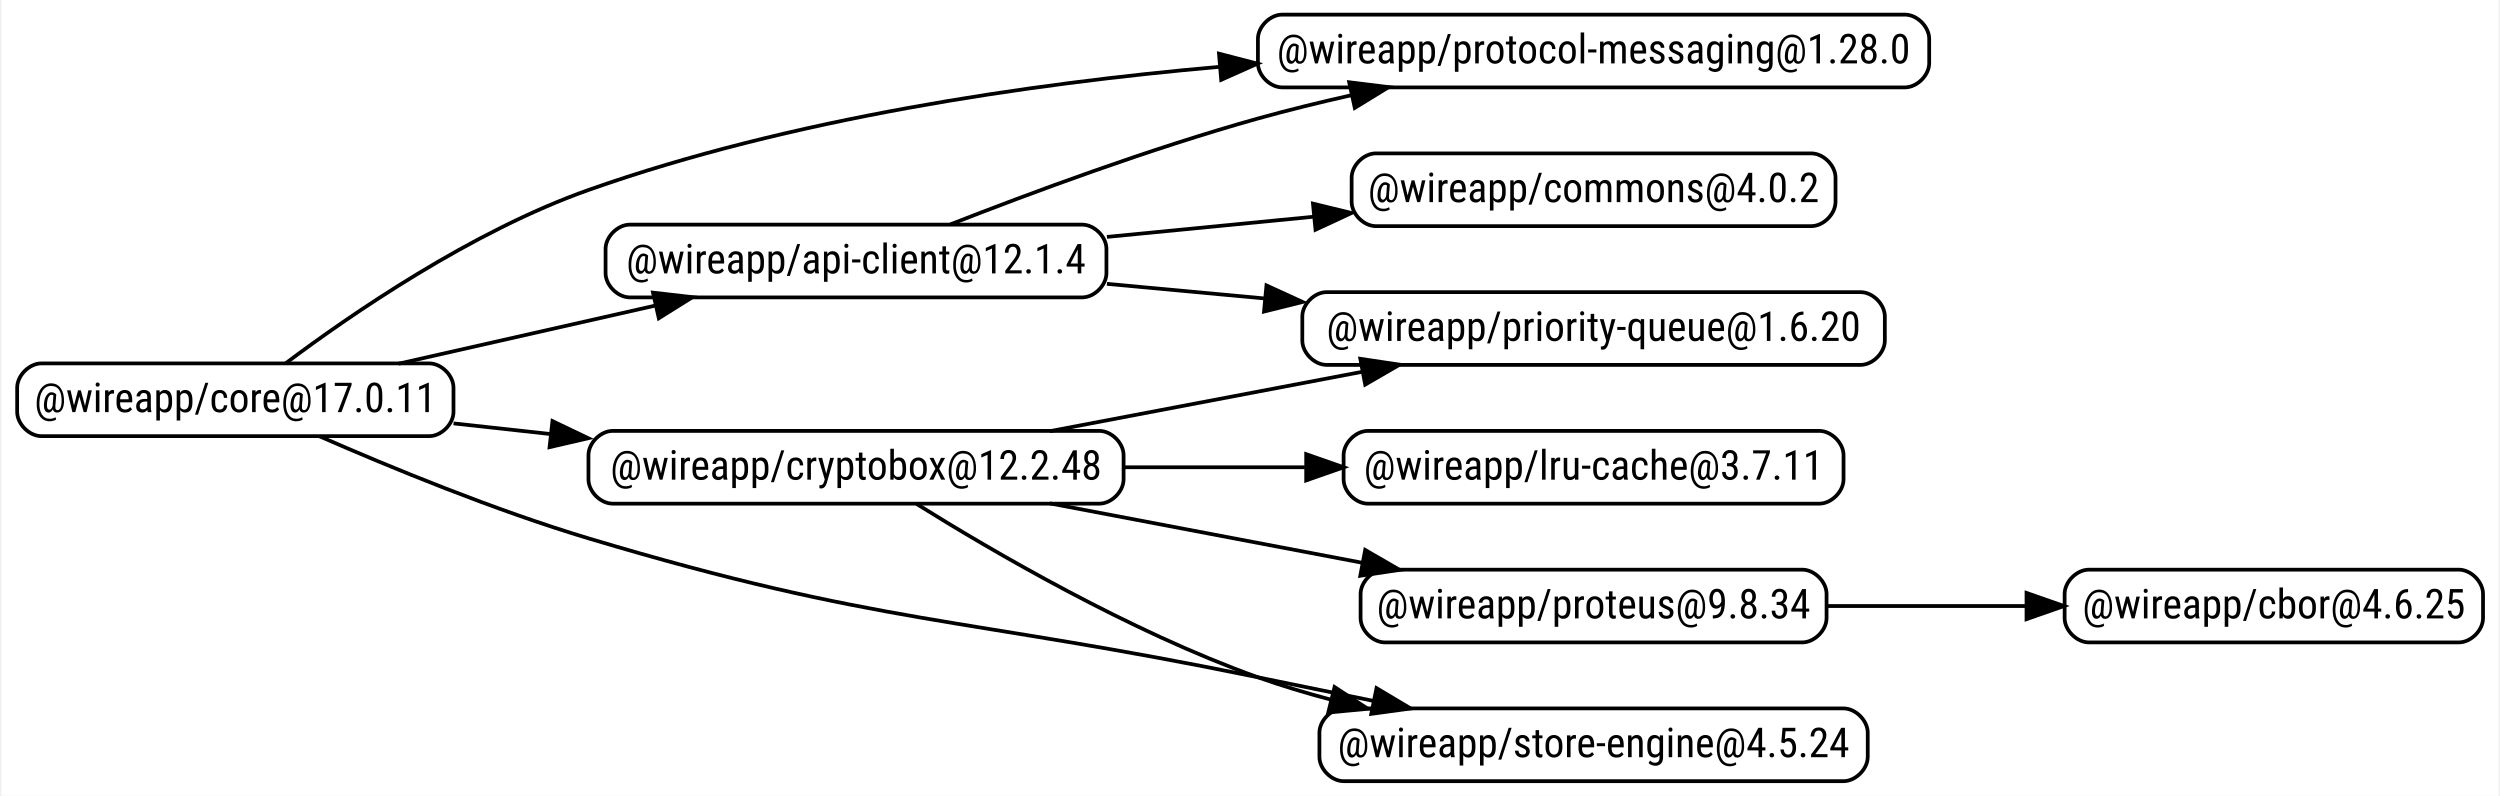
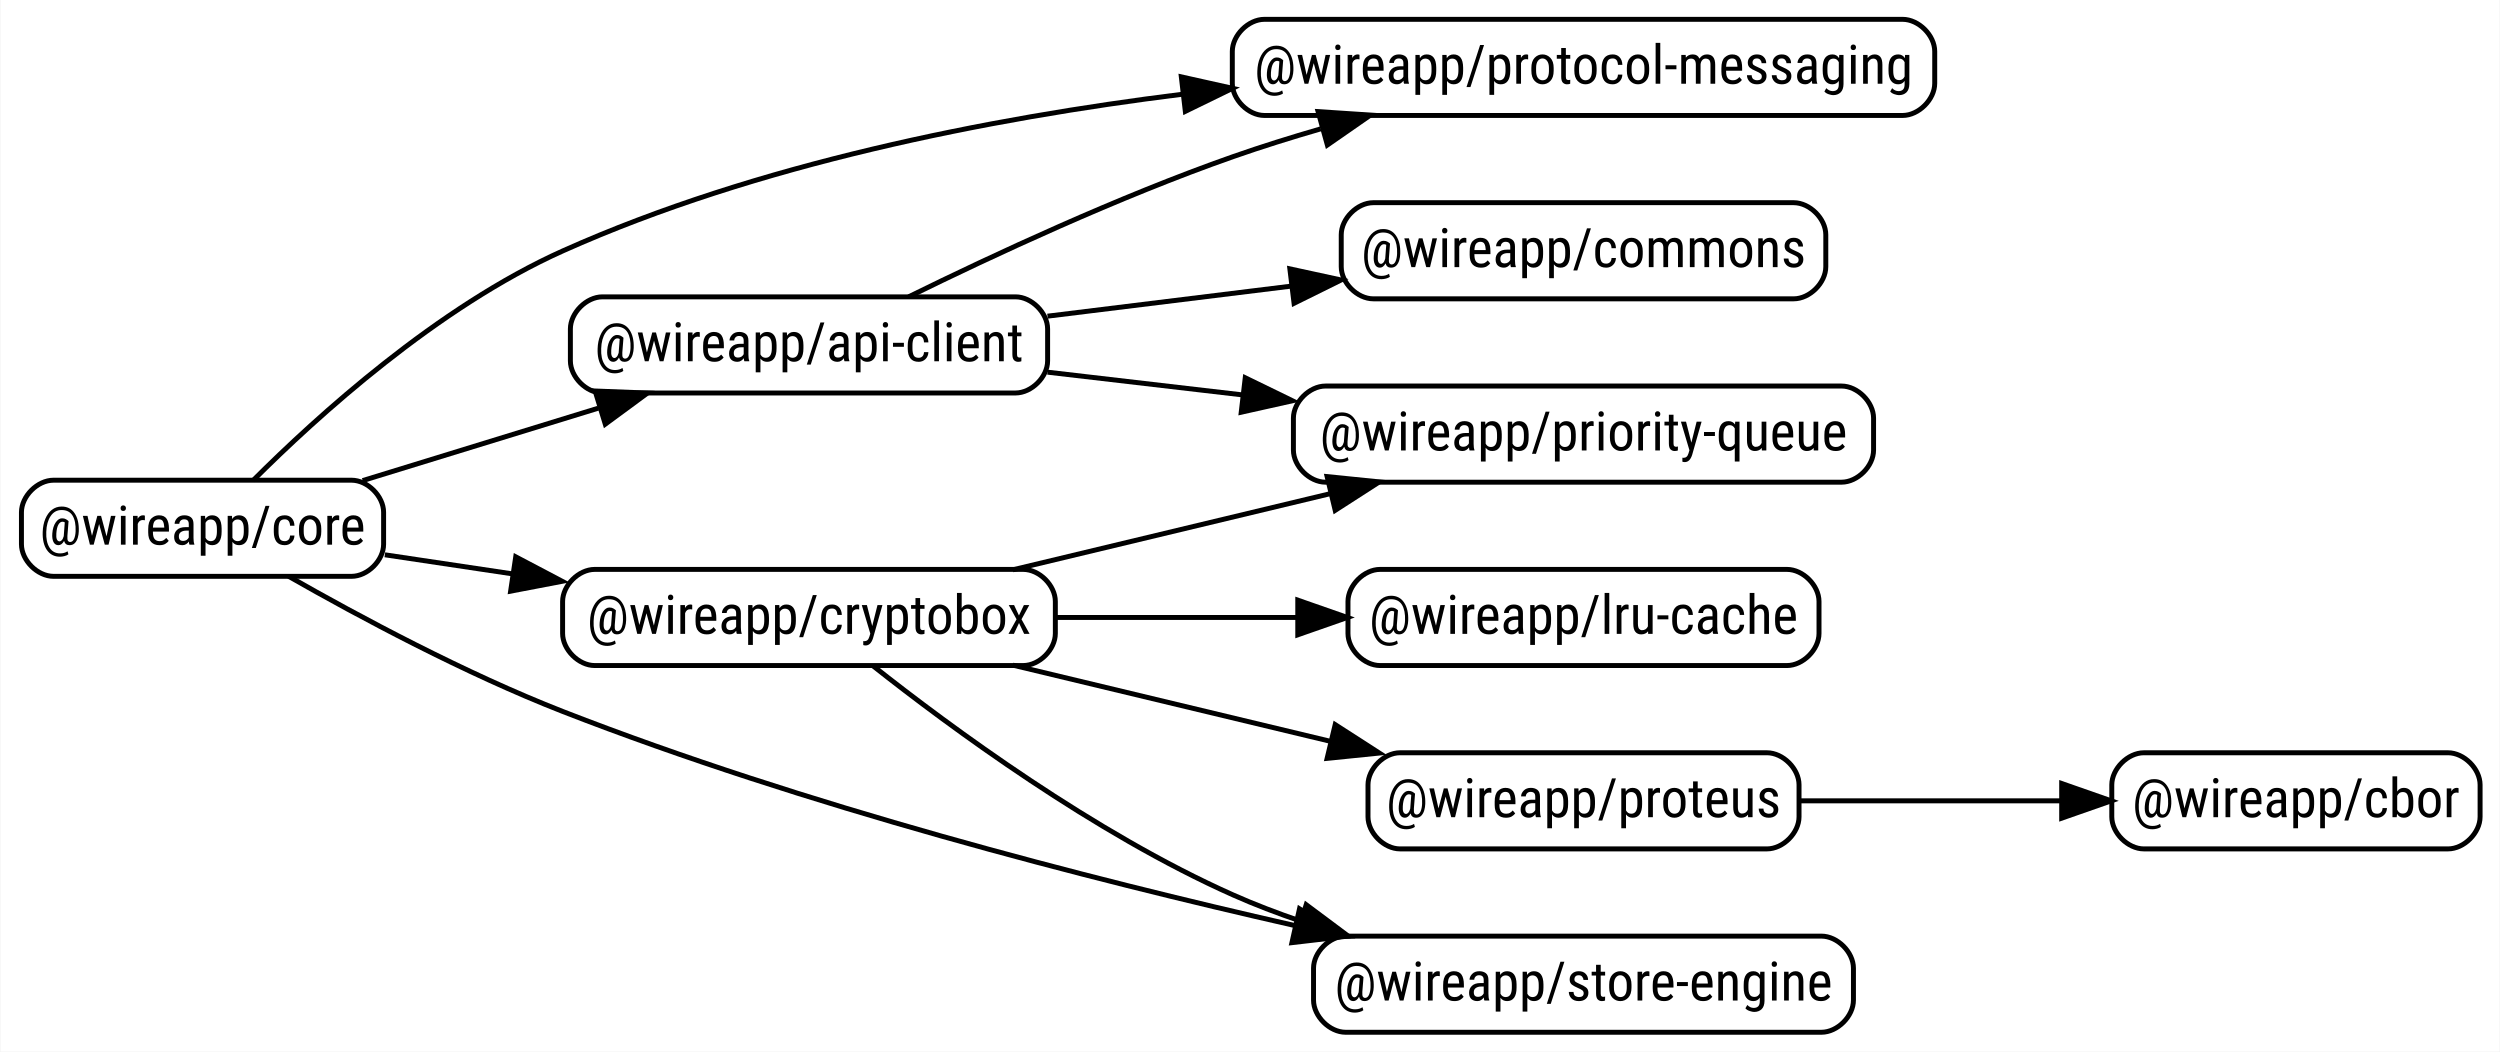
- <svg xmlns="http://www.w3.org/2000/svg" width="666pt" height="212pt" viewBox="0.00 0.00 665.80 212.20">
+ <svg xmlns="http://www.w3.org/2000/svg" width="504pt" height="212pt" viewBox="0.00 0.00 504.28 212.20">
  <defs>
    <pattern id="warning" width="12" height="12" patternUnits="userSpaceOnUse" patternTransform="rotate(45 50 50)">
      <line stroke="rgba(192,192,0,.15)" stroke-width="6px" x1="3" x2="3" y2="12" />
      <line stroke="rgba(0,0,0,.15)" stroke-width="6px" x1="9" x2="9" y2="12" />
    </pattern>
  </defs>
  <g id="graph0" class="graph" transform="scale(1 1) rotate(0) translate(4 208.2)">
-     <polygon fill="white" stroke="transparent" points="-4,4 -4,-208.2 661.8,-208.2 661.8,4 -4,4" />
-     <g id="node1" class="node module-_wireapp_core maintainer-wireapp_owner maintainer-lipis maintainer-ffflorian maintainer-wireapp_member maintainer-yserz maintainer-andylnd maintainer-bennycode license-gpl_3_0" data-module="@wireapp/core@17.0.11">
-       <path fill="none" stroke="black" d="M110.04,-111.3C110.04,-111.3 6.63,-111.3 6.63,-111.3 3.4,-111.3 0.16,-108.07 0.16,-104.83 0.16,-104.83 0.16,-98.37 0.16,-98.37 0.16,-95.13 3.4,-91.9 6.63,-91.9 6.63,-91.9 110.04,-91.9 110.04,-91.9 113.27,-91.9 116.51,-95.13 116.51,-98.37 116.51,-98.37 116.51,-104.83 116.51,-104.83 116.51,-108.07 113.27,-111.3 110.04,-111.3" />
-       <text text-anchor="middle" x="58.33" y="-98.3" font-family="Roboto Condensed, sans-serif" font-size="11.00">@wireapp/core@17.0.11</text>
+     <polygon fill="white" stroke="transparent" points="-4,4 -4,-208.2 500.28,-208.2 500.28,4 -4,4" />
+     <g id="node1" class="node module-_wireapp_core maintainer-wireapp_owner maintainer-lipis maintainer-ffflorian maintainer-wireapp_member maintainer-yserz maintainer-andylnd maintainer-bennycode license-gpl_3_0" data-module="@wireapp/core">
+       <path fill="none" stroke="black" d="M66.84,-111.3C66.84,-111.3 6.7,-111.3 6.7,-111.3 3.46,-111.3 0.23,-108.07 0.23,-104.83 0.23,-104.83 0.23,-98.37 0.23,-98.37 0.23,-95.13 3.46,-91.9 6.7,-91.9 6.7,-91.9 66.84,-91.9 66.84,-91.9 70.08,-91.9 73.31,-95.13 73.31,-98.37 73.31,-98.37 73.31,-104.83 73.31,-104.83 73.31,-108.07 70.08,-111.3 66.84,-111.3" />
+       <text text-anchor="middle" x="36.77" y="-98.3" font-family="Roboto Condensed, sans-serif" font-size="11.00">@wireapp/core</text>
    </g>
-     <g id="node2" class="node module-_wireapp_api_client maintainer-wireapp_owner maintainer-lipis maintainer-ffflorian maintainer-wireapp_member maintainer-yserz maintainer-andylnd maintainer-bennycode license-gpl_3_0" data-module="@wireapp/api-client@12.1.4">
-       <path fill="none" stroke="black" d="M284.16,-148.3C284.16,-148.3 163.53,-148.3 163.53,-148.3 160.29,-148.3 157.06,-145.07 157.06,-141.83 157.06,-141.83 157.06,-135.37 157.06,-135.37 157.06,-132.13 160.29,-128.9 163.53,-128.9 163.53,-128.9 284.16,-128.9 284.16,-128.9 287.39,-128.9 290.62,-132.13 290.62,-135.37 290.62,-135.37 290.62,-141.83 290.62,-141.83 290.62,-145.07 287.39,-148.3 284.16,-148.3" />
-       <text text-anchor="middle" x="223.84" y="-135.3" font-family="Roboto Condensed, sans-serif" font-size="11.00">@wireapp/api-client@12.1.4</text>
+     <g id="node2" class="node module-_wireapp_api_client maintainer-wireapp_owner maintainer-lipis maintainer-ffflorian maintainer-wireapp_member maintainer-yserz maintainer-andylnd maintainer-bennycode license-gpl_3_0" data-module="@wireapp/api-client">
+       <path fill="none" stroke="black" d="M200.83,-148.3C200.83,-148.3 117.46,-148.3 117.46,-148.3 114.23,-148.3 111,-145.07 111,-141.83 111,-141.83 111,-135.37 111,-135.37 111,-132.13 114.23,-128.9 117.46,-128.9 117.46,-128.9 200.83,-128.9 200.83,-128.9 204.06,-128.9 207.3,-132.13 207.3,-135.37 207.3,-135.37 207.3,-141.83 207.3,-141.83 207.3,-145.07 204.06,-148.3 200.83,-148.3" />
+       <text text-anchor="middle" x="159.15" y="-135.3" font-family="Roboto Condensed, sans-serif" font-size="11.00">@wireapp/api-client</text>
    </g>
    <g id="edge1" class="edge">
-       <path fill="none" stroke="black" d="M101.87,-111.22C122.79,-115.96 148.21,-121.71 170.33,-126.72" />
-       <polygon fill="black" stroke="black" points="169.71,-130.17 180.24,-128.96 171.26,-123.34 169.71,-130.17" />
+       <path fill="none" stroke="black" d="M69.08,-111.22C83.6,-115.69 101.05,-121.05 116.64,-125.84" />
+       <polygon fill="black" stroke="black" points="115.99,-129.3 126.57,-128.89 118.04,-122.61 115.99,-129.3" />
    </g>
-     <g id="node3" class="node module-_wireapp_cryptobox maintainer-wireapp_owner maintainer-lipis maintainer-ffflorian maintainer-wireapp_member maintainer-yserz maintainer-andylnd maintainer-bennycode license-gpl_3_0" data-module="@wireapp/cryptobox@12.2.48">
-       <path fill="none" stroke="black" d="M288.72,-93.3C288.72,-93.3 158.96,-93.3 158.96,-93.3 155.73,-93.3 152.5,-90.07 152.5,-86.83 152.5,-86.83 152.5,-80.37 152.5,-80.37 152.5,-77.13 155.73,-73.9 158.96,-73.9 158.96,-73.9 288.72,-73.9 288.72,-73.9 291.95,-73.9 295.19,-77.13 295.19,-80.37 295.19,-80.37 295.19,-86.83 295.19,-86.83 295.19,-90.07 291.95,-93.3 288.72,-93.3" />
-       <text text-anchor="middle" x="223.84" y="-80.3" font-family="Roboto Condensed, sans-serif" font-size="11.00">@wireapp/cryptobox@12.2.48</text>
+     <g id="node3" class="node module-_wireapp_cryptobox maintainer-wireapp_owner maintainer-lipis maintainer-ffflorian maintainer-wireapp_member maintainer-yserz maintainer-andylnd maintainer-bennycode license-gpl_3_0" data-module="@wireapp/cryptobox">
+       <path fill="none" stroke="black" d="M202.39,-93.3C202.39,-93.3 115.9,-93.3 115.9,-93.3 112.67,-93.3 109.43,-90.07 109.43,-86.83 109.43,-86.83 109.43,-80.37 109.43,-80.37 109.43,-77.13 112.67,-73.9 115.9,-73.9 115.9,-73.9 202.39,-73.9 202.39,-73.9 205.63,-73.9 208.86,-77.13 208.86,-80.37 208.86,-80.37 208.86,-86.83 208.86,-86.83 208.86,-90.07 205.63,-93.3 202.39,-93.3" />
+       <text text-anchor="middle" x="159.15" y="-80.3" font-family="Roboto Condensed, sans-serif" font-size="11.00">@wireapp/cryptobox</text>
    </g>
    <g id="edge2" class="edge">
-       <path fill="none" stroke="black" d="M116.52,-95.3C124.86,-94.39 133.58,-93.43 142.28,-92.47" />
-       <polygon fill="black" stroke="black" points="142.9,-95.92 152.45,-91.35 142.13,-88.96 142.9,-95.92" />
+       <path fill="none" stroke="black" d="M73.56,-96.25C81.72,-95.03 90.6,-93.7 99.43,-92.38" />
+       <polygon fill="black" stroke="black" points="99.97,-95.84 109.35,-90.9 98.94,-88.91 99.97,-95.84" />
    </g>
-     <g id="node4" class="node module-_wireapp_protocol_messaging maintainer-wireapp_owner maintainer-lipis maintainer-ffflorian maintainer-wireapp_member maintainer-yserz maintainer-andylnd maintainer-bennycode license-gpl_3_0" data-module="@wireapp/protocol-messaging@1.28.0">
-       <path fill="none" stroke="black" d="M503.54,-204.3C503.54,-204.3 337.48,-204.3 337.48,-204.3 334.25,-204.3 331.01,-201.07 331.01,-197.83 331.01,-197.83 331.01,-191.37 331.01,-191.37 331.01,-188.13 334.25,-184.9 337.48,-184.9 337.48,-184.9 503.54,-184.9 503.54,-184.9 506.78,-184.9 510.01,-188.13 510.01,-191.37 510.01,-191.37 510.01,-197.83 510.01,-197.83 510.01,-201.07 506.78,-204.3 503.54,-204.3" />
-       <text text-anchor="middle" x="420.51" y="-191.3" font-family="Roboto Condensed, sans-serif" font-size="11.00">@wireapp/protocol-messaging@1.28.0</text>
+     <g id="node4" class="node module-_wireapp_protocol_messaging maintainer-wireapp_owner maintainer-lipis maintainer-ffflorian maintainer-wireapp_member maintainer-yserz maintainer-andylnd maintainer-bennycode license-gpl_3_0" data-module="@wireapp/protocol-messaging">
+       <path fill="none" stroke="black" d="M379.84,-204.3C379.84,-204.3 251.04,-204.3 251.04,-204.3 247.8,-204.3 244.57,-201.07 244.57,-197.83 244.57,-197.83 244.57,-191.37 244.57,-191.37 244.57,-188.13 247.8,-184.9 251.04,-184.9 251.04,-184.9 379.84,-184.9 379.84,-184.9 383.07,-184.9 386.31,-188.13 386.31,-191.37 386.31,-191.37 386.31,-197.83 386.31,-197.83 386.31,-201.07 383.07,-204.3 379.84,-204.3" />
+       <text text-anchor="middle" x="315.44" y="-191.3" font-family="Roboto Condensed, sans-serif" font-size="11.00">@wireapp/protocol-messaging</text>
    </g>
    <g id="edge3" class="edge">
-       <path fill="none" stroke="black" d="M71.79,-111.35C88.95,-124.22 121.31,-146.54 152.67,-157.6 206.43,-176.56 269.48,-185.85 320.79,-190.39" />
-       <polygon fill="black" stroke="black" points="320.63,-193.89 330.89,-191.23 321.22,-186.91 320.63,-193.89" />
+       <path fill="none" stroke="black" d="M46.98,-111.26C59.75,-124.03 84.15,-146.24 109.54,-157.6 148.61,-175.08 195.38,-184.3 234.36,-189.17" />
+       <polygon fill="black" stroke="black" points="234.28,-192.69 244.62,-190.38 235.09,-185.73 234.28,-192.69" />
    </g>
-     <g id="node5" class="node module-_wireapp_store_engine maintainer-wireapp_owner maintainer-lipis maintainer-ffflorian maintainer-wireapp_member maintainer-yserz maintainer-andylnd maintainer-bennycode license-gpl_3_0" data-module="@wireapp/store-engine@4.5.24">
-       <path fill="none" stroke="black" d="M487.15,-19.3C487.15,-19.3 353.87,-19.3 353.87,-19.3 350.64,-19.3 347.41,-16.07 347.41,-12.83 347.41,-12.83 347.41,-6.37 347.41,-6.37 347.41,-3.13 350.64,0.1 353.87,0.1 353.87,0.1 487.15,0.1 487.15,0.1 490.39,0.1 493.62,-3.13 493.62,-6.37 493.62,-6.37 493.62,-12.83 493.62,-12.83 493.62,-16.07 490.39,-19.3 487.15,-19.3" />
-       <text text-anchor="middle" x="420.51" y="-6.3" font-family="Roboto Condensed, sans-serif" font-size="11.00">@wireapp/store-engine@4.5.24</text>
+     <g id="node5" class="node module-_wireapp_store_engine maintainer-wireapp_owner maintainer-lipis maintainer-ffflorian maintainer-wireapp_member maintainer-yserz maintainer-andylnd maintainer-bennycode license-gpl_3_0" data-module="@wireapp/store-engine">
+       <path fill="none" stroke="black" d="M363.45,-19.3C363.45,-19.3 267.43,-19.3 267.43,-19.3 264.2,-19.3 260.96,-16.07 260.96,-12.83 260.96,-12.83 260.96,-6.37 260.96,-6.37 260.96,-3.13 264.2,0.1 267.43,0.1 267.43,0.1 363.45,0.1 363.45,0.1 366.68,0.1 369.91,-3.13 369.91,-6.37 369.91,-6.37 369.91,-12.83 369.91,-12.83 369.91,-16.07 366.68,-19.3 363.45,-19.3" />
+       <text text-anchor="middle" x="315.44" y="-6.3" font-family="Roboto Condensed, sans-serif" font-size="11.00">@wireapp/store-engine</text>
    </g>
    <g id="edge4" class="edge">
-       <path fill="none" stroke="black" d="M80.83,-91.84C99.51,-83.67 127.46,-72.15 152.67,-64.6 230.22,-41.37 251.72,-43.89 331.01,-27.6 340.92,-25.57 351.45,-23.41 361.67,-21.33" />
-       <polygon fill="black" stroke="black" points="362.64,-24.71 371.74,-19.28 361.24,-17.85 362.64,-24.71" />
+       <path fill="none" stroke="black" d="M54.13,-91.91C68.39,-83.78 89.82,-72.29 109.54,-64.6 158.05,-45.7 215.45,-30.9 257.14,-21.44" />
+       <polygon fill="black" stroke="black" points="258.13,-24.81 267.12,-19.21 256.6,-17.98 258.13,-24.81" />
    </g>
    <g id="edge7" class="edge">
-       <path fill="none" stroke="black" d="M248.98,-148.36C270.3,-156.7 302.35,-168.6 331.01,-176.6 339.05,-178.84 347.56,-180.93 356.01,-182.83" />
-       <polygon fill="black" stroke="black" points="355.35,-186.27 365.87,-184.97 356.84,-179.43 355.35,-186.27" />
+       <path fill="none" stroke="black" d="M179.26,-148.31C196.16,-156.62 221.66,-168.5 244.75,-176.6 250.42,-178.59 256.41,-180.46 262.41,-182.2" />
+       <polygon fill="black" stroke="black" points="261.88,-185.68 272.45,-184.98 263.75,-178.94 261.88,-185.68" />
    </g>
-     <g id="node6" class="node module-_wireapp_commons maintainer-wireapp_owner maintainer-lipis maintainer-ffflorian maintainer-wireapp_member maintainer-yserz maintainer-andylnd maintainer-bennycode license-gpl_3_0" data-module="@wireapp/commons@4.0.2">
-       <path fill="none" stroke="black" d="M478.56,-167.3C478.56,-167.3 362.46,-167.3 362.46,-167.3 359.23,-167.3 356,-164.07 356,-160.83 356,-160.83 356,-154.37 356,-154.37 356,-151.13 359.23,-147.9 362.46,-147.9 362.46,-147.9 478.56,-147.9 478.56,-147.9 481.8,-147.9 485.03,-151.13 485.03,-154.37 485.03,-154.37 485.03,-160.83 485.03,-160.83 485.03,-164.07 481.8,-167.3 478.56,-167.3" />
-       <text text-anchor="middle" x="420.51" y="-154.3" font-family="Roboto Condensed, sans-serif" font-size="11.00">@wireapp/commons@4.0.2</text>
+     <g id="node6" class="node module-_wireapp_commons maintainer-wireapp_owner maintainer-lipis maintainer-ffflorian maintainer-wireapp_member maintainer-yserz maintainer-andylnd maintainer-bennycode license-gpl_3_0" data-module="@wireapp/commons">
+       <path fill="none" stroke="black" d="M357.86,-167.3C357.86,-167.3 273.02,-167.3 273.02,-167.3 269.78,-167.3 266.55,-164.07 266.55,-160.83 266.55,-160.83 266.55,-154.37 266.55,-154.37 266.55,-151.13 269.78,-147.9 273.02,-147.9 273.02,-147.9 357.86,-147.9 357.86,-147.9 361.09,-147.9 364.33,-151.13 364.33,-154.37 364.33,-154.37 364.33,-160.83 364.33,-160.83 364.33,-164.07 361.09,-167.3 357.86,-167.3" />
+       <text text-anchor="middle" x="315.44" y="-154.3" font-family="Roboto Condensed, sans-serif" font-size="11.00">@wireapp/commons</text>
    </g>
    <g id="edge5" class="edge">
-       <path fill="none" stroke="black" d="M290.75,-145.03C308.44,-146.76 327.69,-148.64 345.78,-150.4" />
-       <polygon fill="black" stroke="black" points="345.69,-153.91 355.98,-151.4 346.37,-146.94 345.69,-153.91" />
+       <path fill="none" stroke="black" d="M207.28,-144.4C222.84,-146.32 240.32,-148.47 256.59,-150.48" />
+       <polygon fill="black" stroke="black" points="256.18,-153.95 266.53,-151.7 257.03,-147 256.18,-153.95" />
    </g>
-     <g id="node8" class="node module-_wireapp_priority_queue maintainer-wireapp_owner maintainer-lipis maintainer-ffflorian maintainer-wireapp_member maintainer-yserz maintainer-andylnd maintainer-bennycode license-gpl_3_0" data-module="@wireapp/priority-queue@1.6.20">
-       <path fill="none" stroke="black" d="M491.71,-130.3C491.71,-130.3 349.32,-130.3 349.32,-130.3 346.08,-130.3 342.85,-127.07 342.85,-123.83 342.85,-123.83 342.85,-117.37 342.85,-117.37 342.85,-114.13 346.08,-110.9 349.32,-110.9 349.32,-110.9 491.71,-110.9 491.71,-110.9 494.94,-110.9 498.18,-114.13 498.18,-117.37 498.18,-117.37 498.18,-123.83 498.18,-123.83 498.18,-127.07 494.94,-130.3 491.71,-130.3" />
-       <text text-anchor="middle" x="420.51" y="-117.3" font-family="Roboto Condensed, sans-serif" font-size="11.00">@wireapp/priority-queue@1.6.20</text>
+     <g id="node8" class="node module-_wireapp_priority_queue maintainer-wireapp_owner maintainer-lipis maintainer-ffflorian maintainer-wireapp_member maintainer-yserz maintainer-andylnd maintainer-bennycode license-gpl_3_0" data-module="@wireapp/priority-queue">
+       <path fill="none" stroke="black" d="M367.51,-130.3C367.51,-130.3 263.37,-130.3 263.37,-130.3 260.14,-130.3 256.9,-127.07 256.9,-123.83 256.9,-123.83 256.9,-117.37 256.9,-117.37 256.9,-114.13 260.14,-110.9 263.37,-110.9 263.37,-110.9 367.51,-110.9 367.51,-110.9 370.74,-110.9 373.97,-114.13 373.97,-117.37 373.97,-117.37 373.97,-123.83 373.97,-123.83 373.97,-127.07 370.74,-130.3 367.51,-130.3" />
+       <text text-anchor="middle" x="315.44" y="-117.3" font-family="Roboto Condensed, sans-serif" font-size="11.00">@wireapp/priority-queue</text>
    </g>
    <g id="edge6" class="edge">
-       <path fill="none" stroke="black" d="M290.75,-132.51C304.24,-131.26 318.63,-129.93 332.73,-128.62" />
-       <polygon fill="black" stroke="black" points="333.29,-132.09 342.92,-127.68 332.64,-125.12 333.29,-132.09" />
+       <path fill="none" stroke="black" d="M207.28,-133.1C219.71,-131.65 233.37,-130.06 246.65,-128.51" />
+       <polygon fill="black" stroke="black" points="247.18,-131.97 256.71,-127.33 246.37,-125.02 247.18,-131.97" />
    </g>
    <g id="edge11" class="edge">
-       <path fill="none" stroke="black" d="M240.03,-73.8C260.09,-61.28 296.87,-39.8 331.01,-27.6 337.26,-25.37 343.87,-23.38 350.53,-21.62" />
-       <polygon fill="black" stroke="black" points="351.45,-25 360.32,-19.2 349.77,-18.21 351.45,-25" />
+       <path fill="none" stroke="black" d="M172.01,-73.88C187.73,-61.45 216.75,-40.06 244.75,-27.6 249.09,-25.67 253.68,-23.92 258.34,-22.33" />
+       <polygon fill="black" stroke="black" points="259.48,-25.64 267.97,-19.3 257.38,-18.96 259.48,-25.64" />
    </g>
-     <g id="node7" class="node module-_wireapp_lru_cache maintainer-wireapp_owner maintainer-lipis maintainer-ffflorian maintainer-wireapp_member maintainer-yserz maintainer-andylnd maintainer-bennycode license-gpl_3_0" data-module="@wireapp/lru-cache@3.7.11">
-       <path fill="none" stroke="black" d="M480.7,-93.3C480.7,-93.3 360.33,-93.3 360.33,-93.3 357.09,-93.3 353.86,-90.07 353.86,-86.83 353.86,-86.83 353.86,-80.37 353.86,-80.37 353.86,-77.13 357.09,-73.9 360.33,-73.9 360.33,-73.9 480.7,-73.9 480.7,-73.9 483.93,-73.9 487.17,-77.13 487.17,-80.37 487.17,-80.37 487.17,-86.83 487.17,-86.83 487.17,-90.07 483.93,-93.3 480.7,-93.3" />
-       <text text-anchor="middle" x="420.51" y="-80.3" font-family="Roboto Condensed, sans-serif" font-size="11.00">@wireapp/lru-cache@3.7.11</text>
+     <g id="node7" class="node module-_wireapp_lru_cache maintainer-wireapp_owner maintainer-lipis maintainer-ffflorian maintainer-wireapp_member maintainer-yserz maintainer-andylnd maintainer-bennycode license-gpl_3_0" data-module="@wireapp/lru-cache">
+       <path fill="none" stroke="black" d="M356.5,-93.3C356.5,-93.3 274.38,-93.3 274.38,-93.3 271.15,-93.3 267.91,-90.07 267.91,-86.83 267.91,-86.83 267.91,-80.37 267.91,-80.37 267.91,-77.13 271.15,-73.9 274.38,-73.9 274.38,-73.9 356.5,-73.9 356.5,-73.9 359.73,-73.9 362.96,-77.13 362.96,-80.37 362.96,-80.37 362.96,-86.83 362.96,-86.83 362.96,-90.07 359.73,-93.3 356.5,-93.3" />
+       <text text-anchor="middle" x="315.44" y="-80.3" font-family="Roboto Condensed, sans-serif" font-size="11.00">@wireapp/lru-cache</text>
    </g>
    <g id="edge8" class="edge">
-       <path fill="none" stroke="black" d="M295.12,-83.6C310.85,-83.6 327.59,-83.6 343.54,-83.6" />
-       <polygon fill="black" stroke="black" points="343.88,-87.1 353.88,-83.6 343.88,-80.1 343.88,-87.1" />
+       <path fill="none" stroke="black" d="M208.97,-83.6C224.39,-83.6 241.57,-83.6 257.51,-83.6" />
+       <polygon fill="black" stroke="black" points="257.78,-87.1 267.78,-83.6 257.78,-80.1 257.78,-87.1" />
    </g>
    <g id="edge9" class="edge">
-       <path fill="none" stroke="black" d="M275.48,-93.22C300.95,-98.07 332.02,-103.97 358.77,-109.05" />
-       <polygon fill="black" stroke="black" points="358.31,-112.53 368.79,-110.96 359.62,-105.65 358.31,-112.53" />
+       <path fill="none" stroke="black" d="M200.28,-93.22C219.85,-97.92 243.58,-103.61 264.32,-108.58" />
+       <polygon fill="black" stroke="black" points="263.7,-112.03 274.24,-110.96 265.33,-105.22 263.7,-112.03" />
    </g>
-     <g id="node9" class="node module-_wireapp_proteus maintainer-wireapp_owner maintainer-lipis maintainer-ffflorian maintainer-wireapp_member maintainer-yserz maintainer-andylnd maintainer-bennycode license-gpl_3_0" data-module="@wireapp/proteus@9.8.34">
-       <path fill="none" stroke="black" d="M476.17,-56.3C476.17,-56.3 364.86,-56.3 364.86,-56.3 361.62,-56.3 358.39,-53.07 358.39,-49.83 358.39,-49.83 358.39,-43.37 358.39,-43.37 358.39,-40.13 361.62,-36.9 364.86,-36.9 364.86,-36.9 476.17,-36.9 476.17,-36.9 479.4,-36.9 482.64,-40.13 482.64,-43.37 482.64,-43.37 482.64,-49.83 482.64,-49.83 482.64,-53.07 479.4,-56.3 476.17,-56.3" />
-       <text text-anchor="middle" x="420.51" y="-43.3" font-family="Roboto Condensed, sans-serif" font-size="11.00">@wireapp/proteus@9.8.34</text>
+     <g id="node9" class="node module-_wireapp_proteus maintainer-wireapp_owner maintainer-lipis maintainer-ffflorian maintainer-wireapp_member maintainer-yserz maintainer-andylnd maintainer-bennycode license-gpl_3_0" data-module="@wireapp/proteus">
+       <path fill="none" stroke="black" d="M352.46,-56.3C352.46,-56.3 278.41,-56.3 278.41,-56.3 275.18,-56.3 271.95,-53.07 271.95,-49.83 271.95,-49.83 271.95,-43.37 271.95,-43.37 271.95,-40.13 275.18,-36.9 278.41,-36.9 278.41,-36.9 352.46,-36.9 352.46,-36.9 355.7,-36.9 358.93,-40.13 358.93,-43.37 358.93,-43.37 358.93,-49.83 358.93,-49.83 358.93,-53.07 355.7,-56.3 352.46,-56.3" />
+       <text text-anchor="middle" x="315.44" y="-43.3" font-family="Roboto Condensed, sans-serif" font-size="11.00">@wireapp/proteus</text>
    </g>
    <g id="edge10" class="edge">
-       <path fill="none" stroke="black" d="M275.48,-73.98C300.95,-69.13 332.02,-63.23 358.77,-58.15" />
-       <polygon fill="black" stroke="black" points="359.62,-61.55 368.79,-56.24 358.31,-54.67 359.62,-61.55" />
+       <path fill="none" stroke="black" d="M200.28,-73.98C219.85,-69.28 243.58,-63.59 264.32,-58.62" />
+       <polygon fill="black" stroke="black" points="265.33,-61.98 274.24,-56.24 263.7,-55.17 265.33,-61.98" />
    </g>
-     <g id="node10" class="node module-_wireapp_cbor maintainer-wireapp_owner maintainer-lipis maintainer-ffflorian maintainer-wireapp_member maintainer-yserz maintainer-andylnd maintainer-bennycode license-gpl_3_0" data-module="@wireapp/cbor@4.6.25">
-       <path fill="none" stroke="black" d="M651.23,-56.3C651.23,-56.3 552.59,-56.3 552.59,-56.3 549.35,-56.3 546.12,-53.07 546.12,-49.83 546.12,-49.83 546.12,-43.37 546.12,-43.37 546.12,-40.13 549.35,-36.9 552.59,-36.9 552.59,-36.9 651.23,-36.9 651.23,-36.9 654.46,-36.9 657.69,-40.13 657.69,-43.37 657.69,-43.37 657.69,-49.83 657.69,-49.83 657.69,-53.07 654.46,-56.3 651.23,-56.3" />
-       <text text-anchor="middle" x="601.91" y="-43.3" font-family="Roboto Condensed, sans-serif" font-size="11.00">@wireapp/cbor@4.6.25</text>
+     <g id="node10" class="node module-_wireapp_cbor maintainer-wireapp_owner maintainer-lipis maintainer-ffflorian maintainer-wireapp_member maintainer-yserz maintainer-andylnd maintainer-bennycode license-gpl_3_0" data-module="@wireapp/cbor">
+       <path fill="none" stroke="black" d="M489.89,-56.3C489.89,-56.3 428.51,-56.3 428.51,-56.3 425.28,-56.3 422.04,-53.07 422.04,-49.83 422.04,-49.83 422.04,-43.37 422.04,-43.37 422.04,-40.13 425.28,-36.9 428.51,-36.9 428.51,-36.9 489.89,-36.9 489.89,-36.9 493.12,-36.9 496.36,-40.13 496.36,-43.37 496.36,-43.37 496.36,-49.83 496.36,-49.83 496.36,-53.07 493.12,-56.3 489.89,-56.3" />
+       <text text-anchor="middle" x="459.2" y="-43.3" font-family="Roboto Condensed, sans-serif" font-size="11.00">@wireapp/cbor</text>
    </g>
    <g id="edge12" class="edge">
-       <path fill="none" stroke="black" d="M482.75,-46.6C499.89,-46.6 518.57,-46.6 535.92,-46.6" />
-       <polygon fill="black" stroke="black" points="535.96,-50.1 545.96,-46.6 535.96,-43.1 535.96,-50.1" />
+       <path fill="none" stroke="black" d="M358.97,-46.6C375.59,-46.6 394.69,-46.6 411.67,-46.6" />
+       <polygon fill="black" stroke="black" points="411.93,-50.1 421.93,-46.6 411.93,-43.1 411.93,-50.1" />
    </g>
  </g>
</svg>
